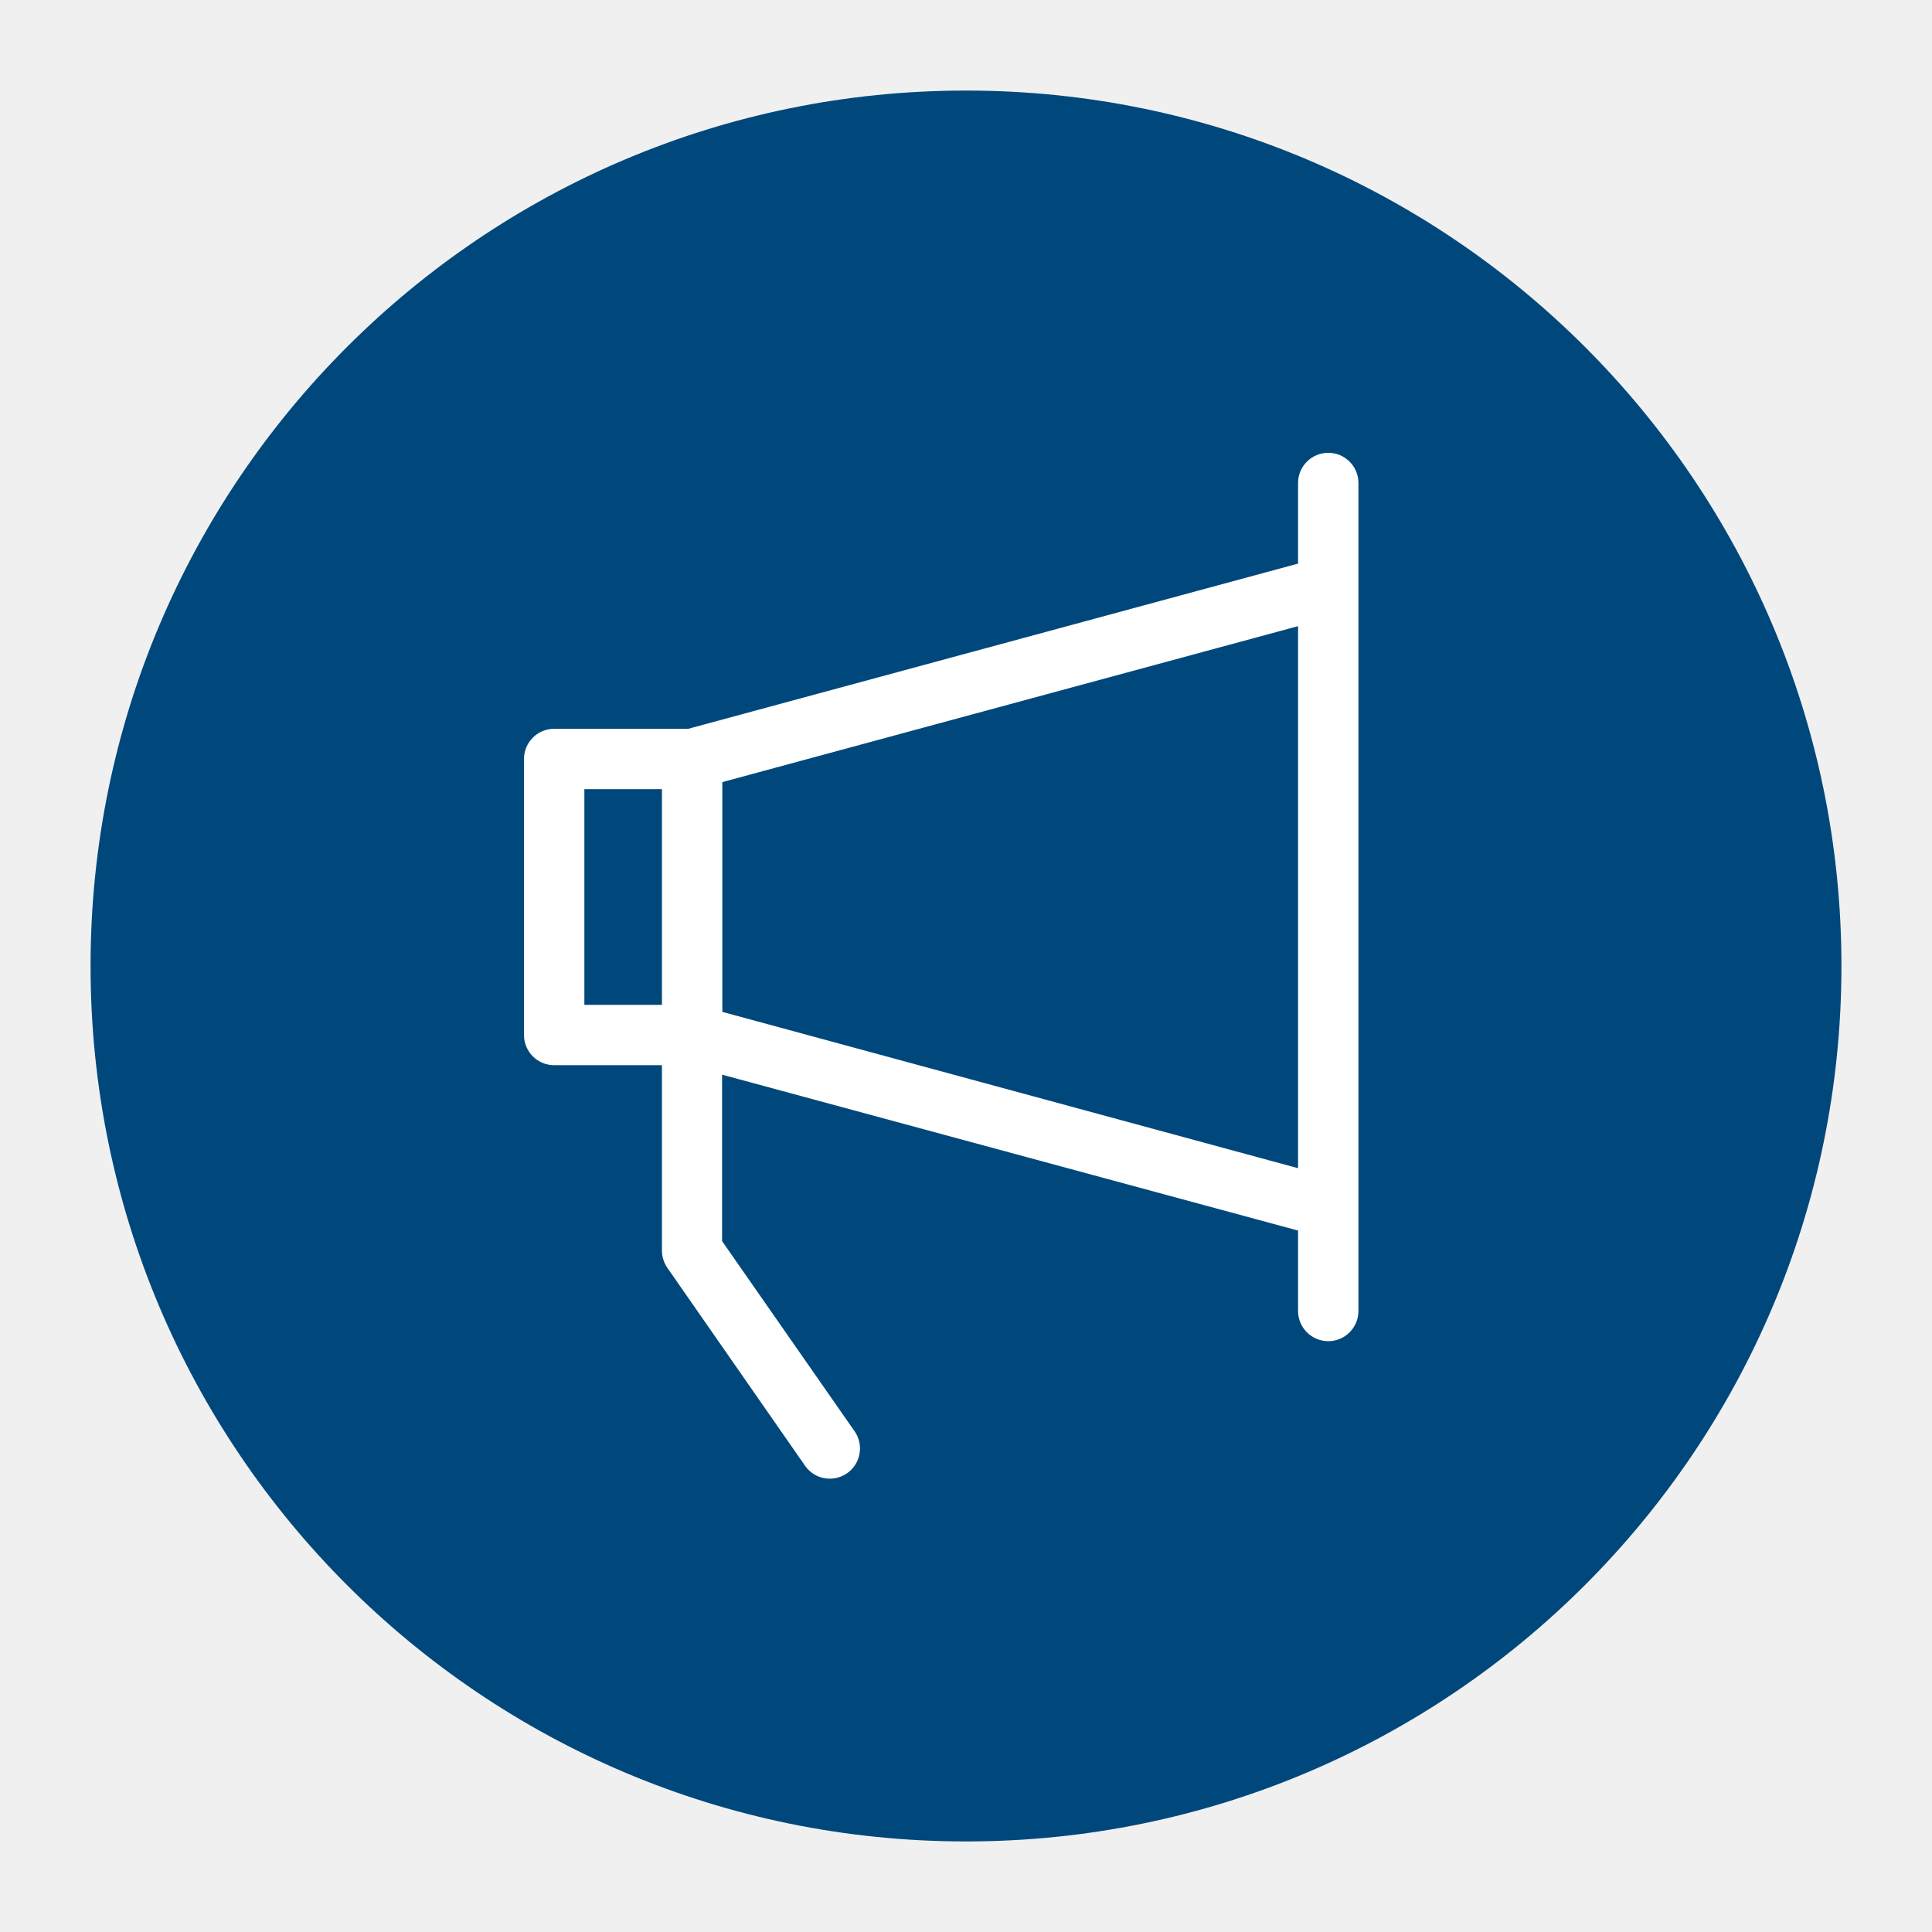
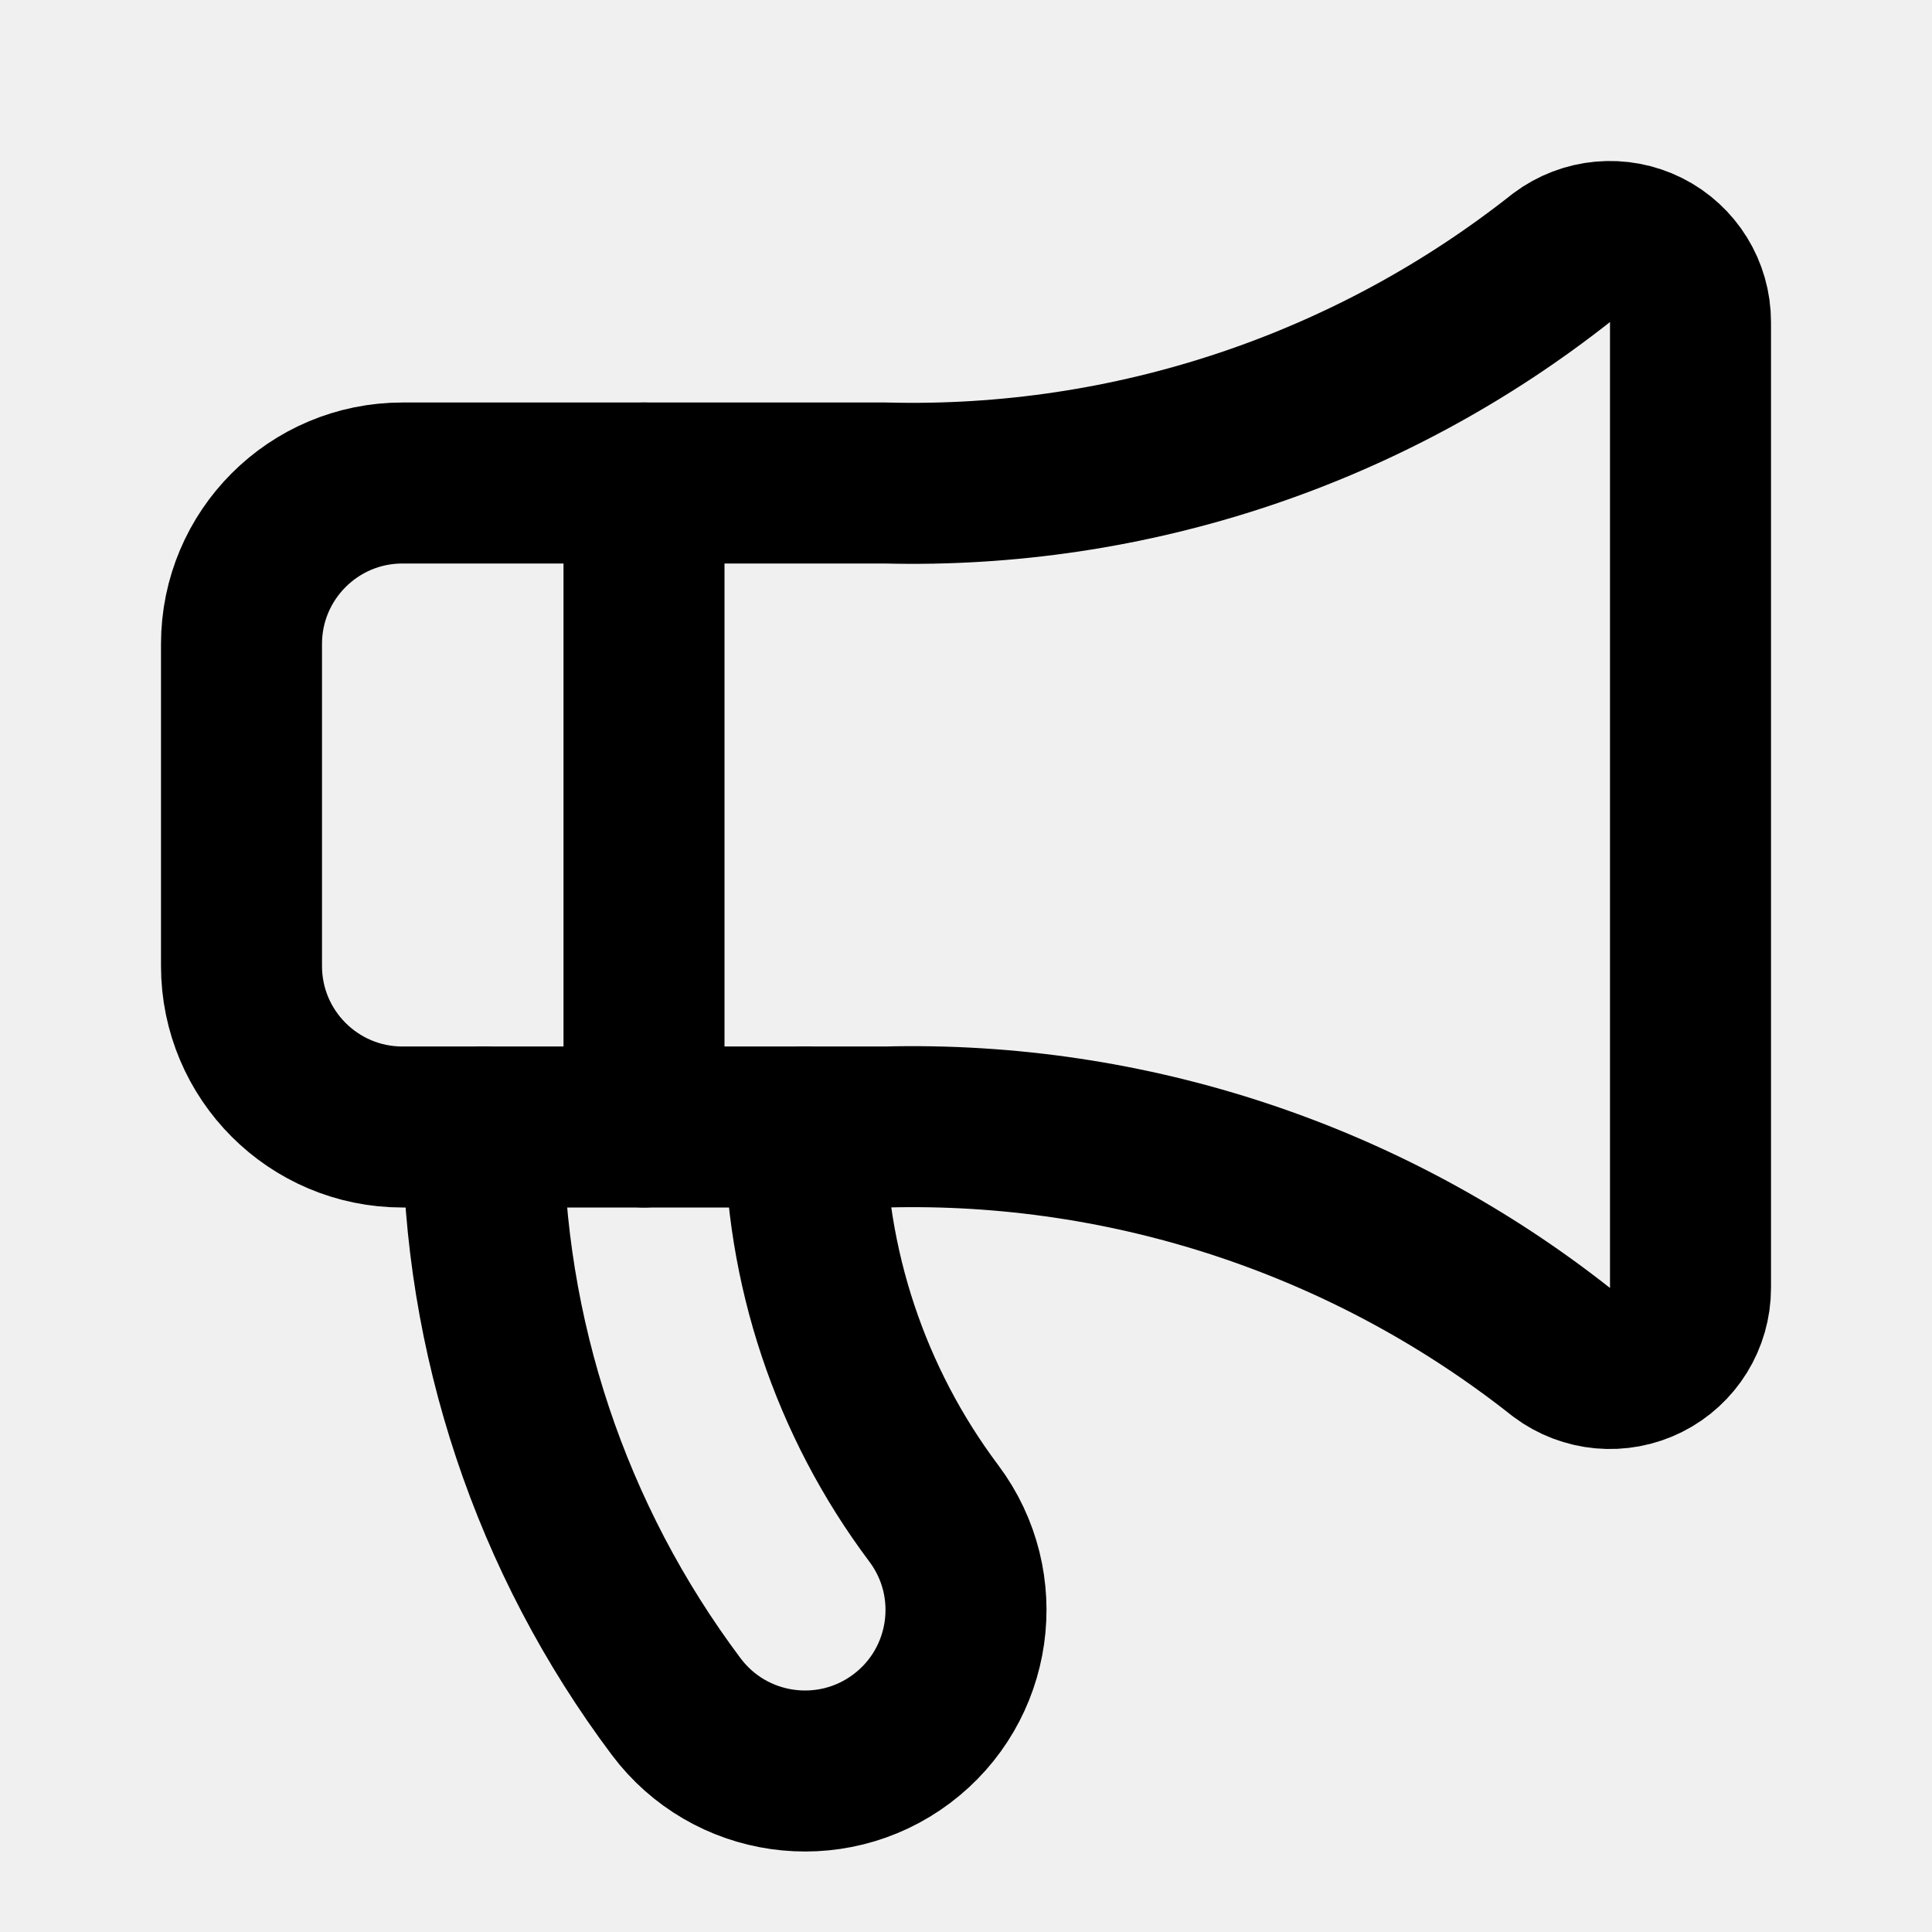
- <svg xmlns="http://www.w3.org/2000/svg" height="300" viewBox="0 0 32 32" width="300" version="1.1">
-   <g width="100%" height="100%" transform="matrix(1,0,0,1,0,0)">
-     <g id="loudspeaker">
-       <circle cx="16" cy="16" fill="#00487c" r="14.5" fill-opacity="1" data-original-color="#9c88ffff" stroke="none" stroke-opacity="1" />
-       <path d="m10.964 13.071v3.572h-1.285v-3.572zm10.536-2.7v8.978l-9.536-2.589v-3.806zm0-1.036-10.1 2.736h-2.221a.5.5 0 0 0 -.5.5v4.572a.5.5 0 0 0 .5.5h1.785v3.071a.5.5 0 0 0 .09.286l2.286 3.286a.5.5 0 0 0 .82-.572l-2.2-3.157v-2.757l9.54 2.582v1.332a.5.5 0 1 0 1 0v-13.714a.5.5 0 0 0 -1 0z" fill="#ffffff" fill-rule="evenodd" fill-opacity="1" data-original-color="#ffffffff" stroke="none" stroke-opacity="1" />
-     </g>
-   </g>
+ <svg xmlns="http://www.w3.org/2000/svg" width="24" height="24" viewBox="0 0 24 24" fill="none" stroke="currentColor" stroke-width="2" stroke-linecap="round" stroke-linejoin="round">
+   <path d="M11 6a13 13 0 0 0 8.4-2.8A1 1 0 0 1 21 4v12a1 1 0 0 1-1.6.8A13 13 0 0 0 11 14H5a2 2 0 0 1-2-2V8a2 2 0 0 1 2-2z" />
+   <path d="M6 14a12 12 0 0 0 2.4 7.2 2 2 0 0 0 3.2-2.4A8 8 0 0 1 10 14" />
+   <path d="M8 6v8" />
</svg>
